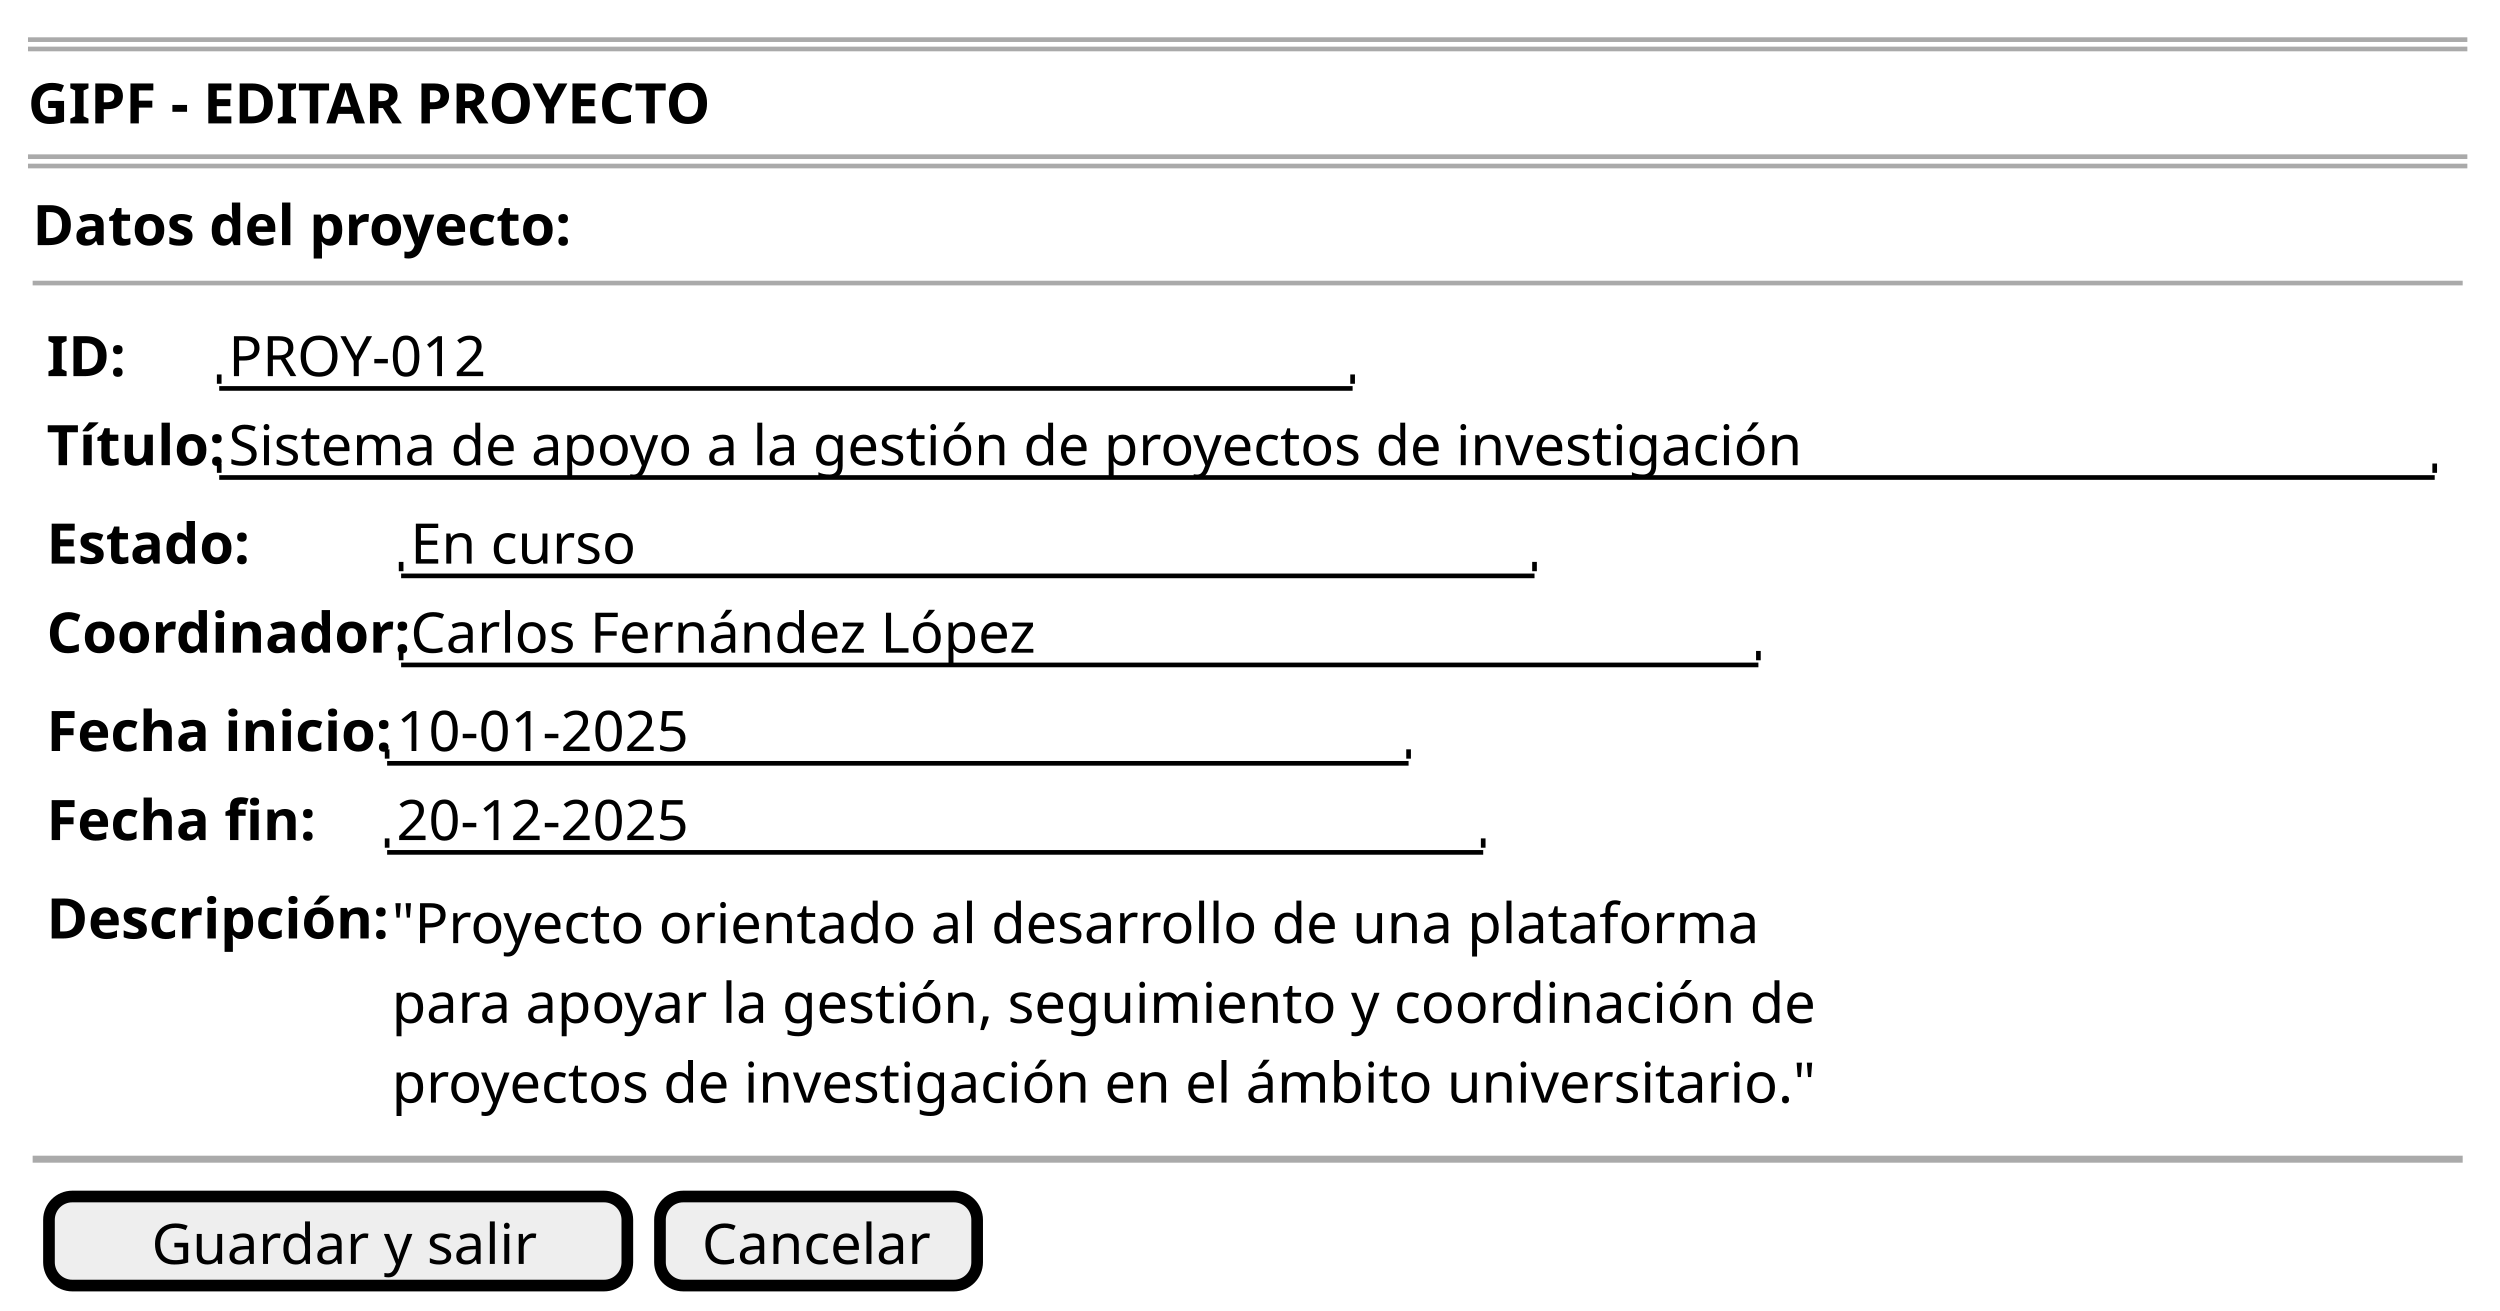
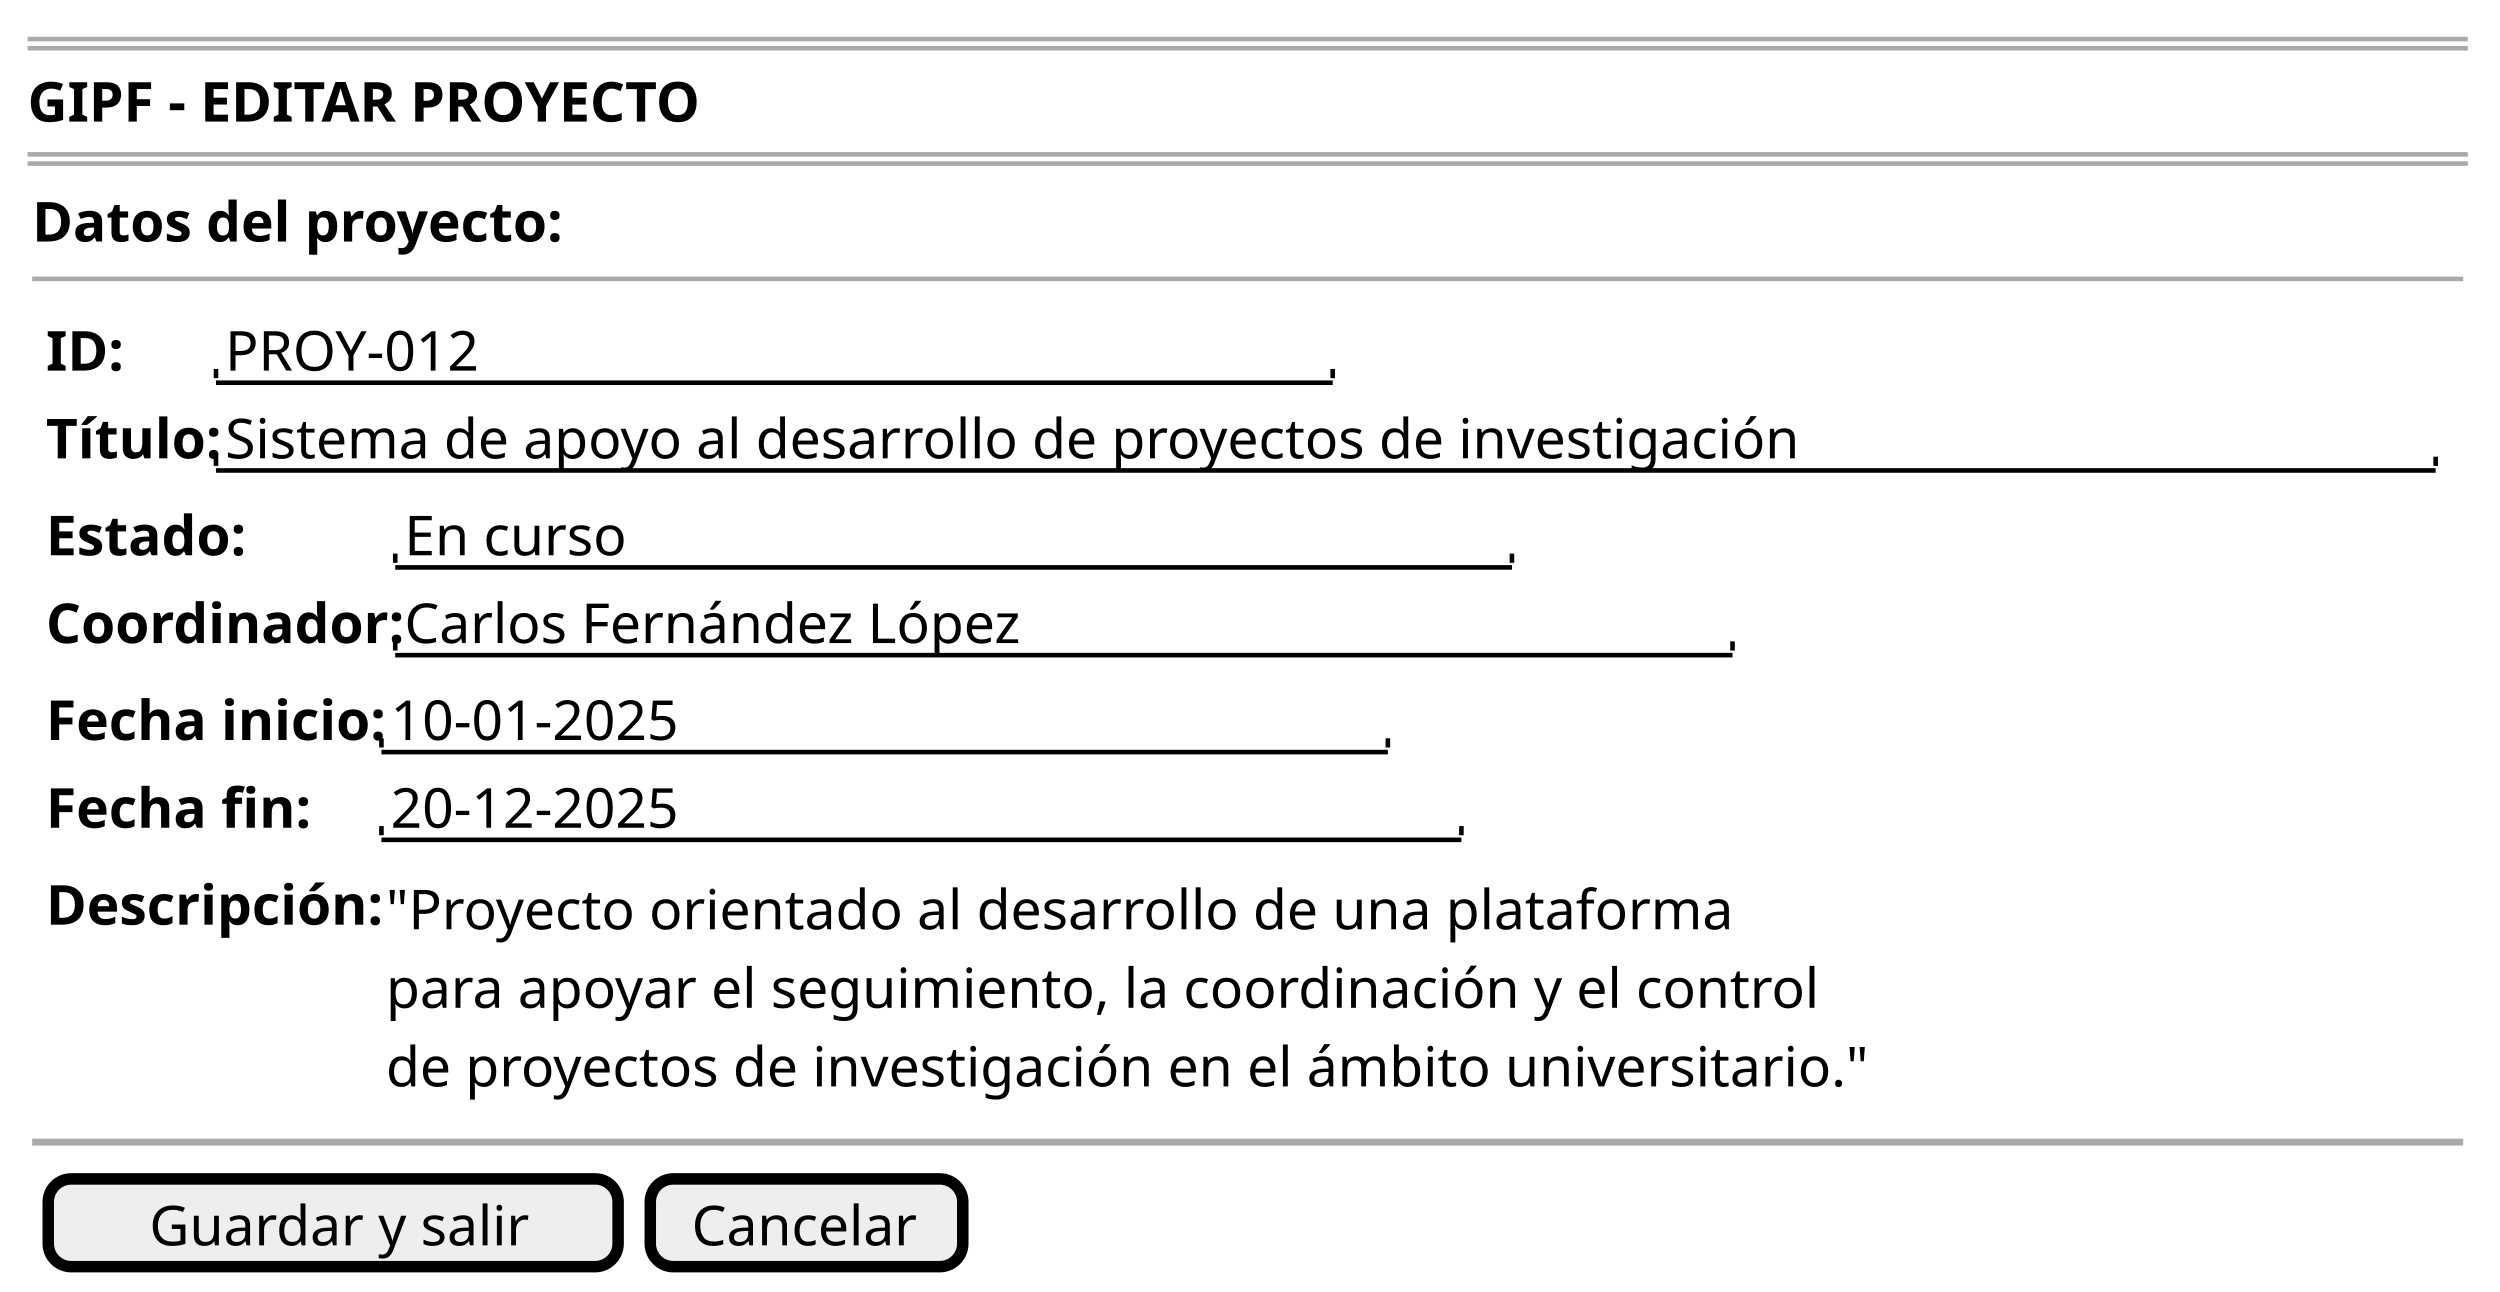
- <svg xmlns="http://www.w3.org/2000/svg" contentStyleType="text/css" height="281px" preserveAspectRatio="none" style="width:536px;height:281px;background:#FFFFFF;" version="1.1" viewBox="0 0 536 281" width="536px" zoomAndPan="magnify">
+ <svg xmlns="http://www.w3.org/2000/svg" contentStyleType="text/css" height="281px" preserveAspectRatio="none" style="width:544px;height:281px;background:#FFFFFF;" version="1.1" viewBox="0 0 544 281" width="544px" zoomAndPan="magnify">
  <defs />
  <g>
-     <line style="stroke:#AAAAAA;stroke-width:1.0;" x1="6" x2="529" y1="8.5" y2="8.5" />
-     <line style="stroke:#AAAAAA;stroke-width:1.0;" x1="6" x2="529" y1="10.5" y2="10.5" />
+     <line style="stroke:#AAAAAA;stroke-width:1.0;" x1="6" x2="537" y1="8.5" y2="8.5" />
+     <line style="stroke:#AAAAAA;stroke-width:1.0;" x1="6" x2="537" y1="10.5" y2="10.5" />
    <text fill="#000000" font-family="sans-serif" font-size="12" font-weight="bold" lengthAdjust="spacing" textLength="142" x="6" y="26.457">GIPF - EDITAR PROYECTO</text>
-     <line style="stroke:#AAAAAA;stroke-width:1.0;" x1="6" x2="529" y1="33.594" y2="33.594" />
-     <line style="stroke:#AAAAAA;stroke-width:1.0;" x1="6" x2="529" y1="35.594" y2="35.594" />
+     <line style="stroke:#AAAAAA;stroke-width:1.0;" x1="6" x2="537" y1="33.594" y2="33.594" />
+     <line style="stroke:#AAAAAA;stroke-width:1.0;" x1="6" x2="537" y1="35.594" y2="35.594" />
    <text fill="#000000" font-family="sans-serif" font-size="12" font-weight="bold" lengthAdjust="spacing" textLength="109" x="7" y="52.551">Datos del proyecto:</text>
-     <line style="stroke:#AAAAAA;stroke-width:1.0;" x1="7" x2="528" y1="60.688" y2="60.688" />
+     <line style="stroke:#AAAAAA;stroke-width:1.0;" x1="7" x2="536" y1="60.688" y2="60.688" />
    <text fill="#000000" font-family="sans-serif" font-size="12" font-weight="bold" lengthAdjust="spacing" textLength="14" x="10" y="80.644">ID:</text>
    <text fill="#000000" font-family="sans-serif" font-size="12" lengthAdjust="spacing" textLength="58" x="49" y="80.644">PROY-012</text>
    <line style="stroke:#000000;stroke-width:1.0;" x1="47" x2="290" y1="83.281" y2="83.281" />
    <line style="stroke:#000000;stroke-width:1.0;" x1="47" x2="47" y1="80.281" y2="82.281" />
    <line style="stroke:#000000;stroke-width:1.0;" x1="290" x2="290" y1="80.281" y2="82.281" />
    <text fill="#000000" font-family="sans-serif" font-size="12" font-weight="bold" lengthAdjust="spacing" textLength="34" x="10" y="99.738">Título:</text>
-     <text fill="#000000" font-family="sans-serif" font-size="12" lengthAdjust="spacing" textLength="331" x="49" y="99.738">Sistema de apoyo a la gestión de proyectos de investigación</text>
-     <line style="stroke:#000000;stroke-width:1.0;" x1="47" x2="522" y1="102.375" y2="102.375" />
+     <text fill="#000000" font-family="sans-serif" font-size="12" lengthAdjust="spacing" textLength="336" x="49" y="99.738">Sistema de apoyo al desarrollo de proyectos de investigación</text>
+     <line style="stroke:#000000;stroke-width:1.0;" x1="47" x2="530" y1="102.375" y2="102.375" />
    <line style="stroke:#000000;stroke-width:1.0;" x1="47" x2="47" y1="99.375" y2="101.375" />
-     <line style="stroke:#000000;stroke-width:1.0;" x1="522" x2="522" y1="99.375" y2="101.375" />
+     <line style="stroke:#000000;stroke-width:1.0;" x1="530" x2="530" y1="99.375" y2="101.375" />
    <text fill="#000000" font-family="sans-serif" font-size="12" font-weight="bold" lengthAdjust="spacing" textLength="42" x="10" y="120.832">Estado:</text>
    <text fill="#000000" font-family="sans-serif" font-size="12" lengthAdjust="spacing" textLength="49" x="88" y="120.832">En curso</text>
    <line style="stroke:#000000;stroke-width:1.0;" x1="86" x2="329" y1="123.469" y2="123.469" />
    <line style="stroke:#000000;stroke-width:1.0;" x1="86" x2="86" y1="120.469" y2="122.469" />
    <line style="stroke:#000000;stroke-width:1.0;" x1="329" x2="329" y1="120.469" y2="122.469" />
    <text fill="#000000" font-family="sans-serif" font-size="12" font-weight="bold" lengthAdjust="spacing" textLength="73" x="10" y="139.926">Coordinador:</text>
    <text fill="#000000" font-family="sans-serif" font-size="12" lengthAdjust="spacing" textLength="134" x="88" y="139.926">Carlos Fernández López</text>
    <line style="stroke:#000000;stroke-width:1.0;" x1="86" x2="377" y1="142.562" y2="142.562" />
    <line style="stroke:#000000;stroke-width:1.0;" x1="86" x2="86" y1="139.562" y2="141.562" />
    <line style="stroke:#000000;stroke-width:1.0;" x1="377" x2="377" y1="139.562" y2="141.562" />
    <text fill="#000000" font-family="sans-serif" font-size="12" font-weight="bold" lengthAdjust="spacing" textLength="70" x="10" y="161.019">Fecha inicio:</text>
    <text fill="#000000" font-family="sans-serif" font-size="12" lengthAdjust="spacing" textLength="64" x="85" y="161.019">10-01-2025</text>
    <line style="stroke:#000000;stroke-width:1.0;" x1="83" x2="302" y1="163.656" y2="163.656" />
    <line style="stroke:#000000;stroke-width:1.0;" x1="83" x2="83" y1="160.656" y2="162.656" />
    <line style="stroke:#000000;stroke-width:1.0;" x1="302" x2="302" y1="160.656" y2="162.656" />
    <text fill="#000000" font-family="sans-serif" font-size="12" font-weight="bold" lengthAdjust="spacing" textLength="54" x="10" y="180.113">Fecha fin:</text>
    <text fill="#000000" font-family="sans-serif" font-size="12" lengthAdjust="spacing" textLength="64" x="85" y="180.113">20-12-2025</text>
    <line style="stroke:#000000;stroke-width:1.0;" x1="83" x2="318" y1="182.75" y2="182.75" />
    <line style="stroke:#000000;stroke-width:1.0;" x1="83" x2="83" y1="179.75" y2="181.75" />
    <line style="stroke:#000000;stroke-width:1.0;" x1="318" x2="318" y1="179.75" y2="181.75" />
    <text fill="#000000" font-family="sans-serif" font-size="12" font-weight="bold" lengthAdjust="spacing" textLength="71" x="10" y="201.207">Descripción:</text>
    <text fill="#000000" font-family="sans-serif" font-size="12" lengthAdjust="spacing" textLength="281" x="84" y="202.207">"Proyecto orientado al desarrollo de una plataforma</text>
-     <text fill="#000000" font-family="sans-serif" font-size="12" lengthAdjust="spacing" textLength="296" x="84" y="219.301">para apoyar la gestión, seguimiento y coordinación de</text>
-     <text fill="#000000" font-family="sans-serif" font-size="12" lengthAdjust="spacing" textLength="293" x="84" y="236.394">proyectos de investigación en el ámbito universitario."</text>
-     <line style="stroke:#AAAAAA;stroke-width:1.5;" x1="7" x2="528" y1="248.531" y2="248.531" />
+     <text fill="#000000" font-family="sans-serif" font-size="12" lengthAdjust="spacing" textLength="301" x="84" y="219.301">para apoyar el seguimiento, la coordinación y el control</text>
+     <text fill="#000000" font-family="sans-serif" font-size="12" lengthAdjust="spacing" textLength="310" x="84" y="236.394">de proyectos de investigación en el ámbito universitario."</text>
+     <line style="stroke:#AAAAAA;stroke-width:1.5;" x1="7" x2="536" y1="248.531" y2="248.531" />
    <rect fill="#EEEEEE" height="19.094" rx="5" ry="5" style="stroke:#000000;stroke-width:2.5;" width="124" x="10.5" y="256.531" />
    <text fill="#000000" font-family="sans-serif" font-size="12" lengthAdjust="spacing" textLength="80" x="32.5" y="270.988">Guardar y salir</text>
    <rect fill="#EEEEEE" height="19.094" rx="5" ry="5" style="stroke:#000000;stroke-width:2.5;" width="68" x="141.5" y="256.531" />
    <text fill="#000000" font-family="sans-serif" font-size="12" lengthAdjust="spacing" textLength="50" x="150.5" y="270.988">Cancelar</text>
  </g>
</svg>
